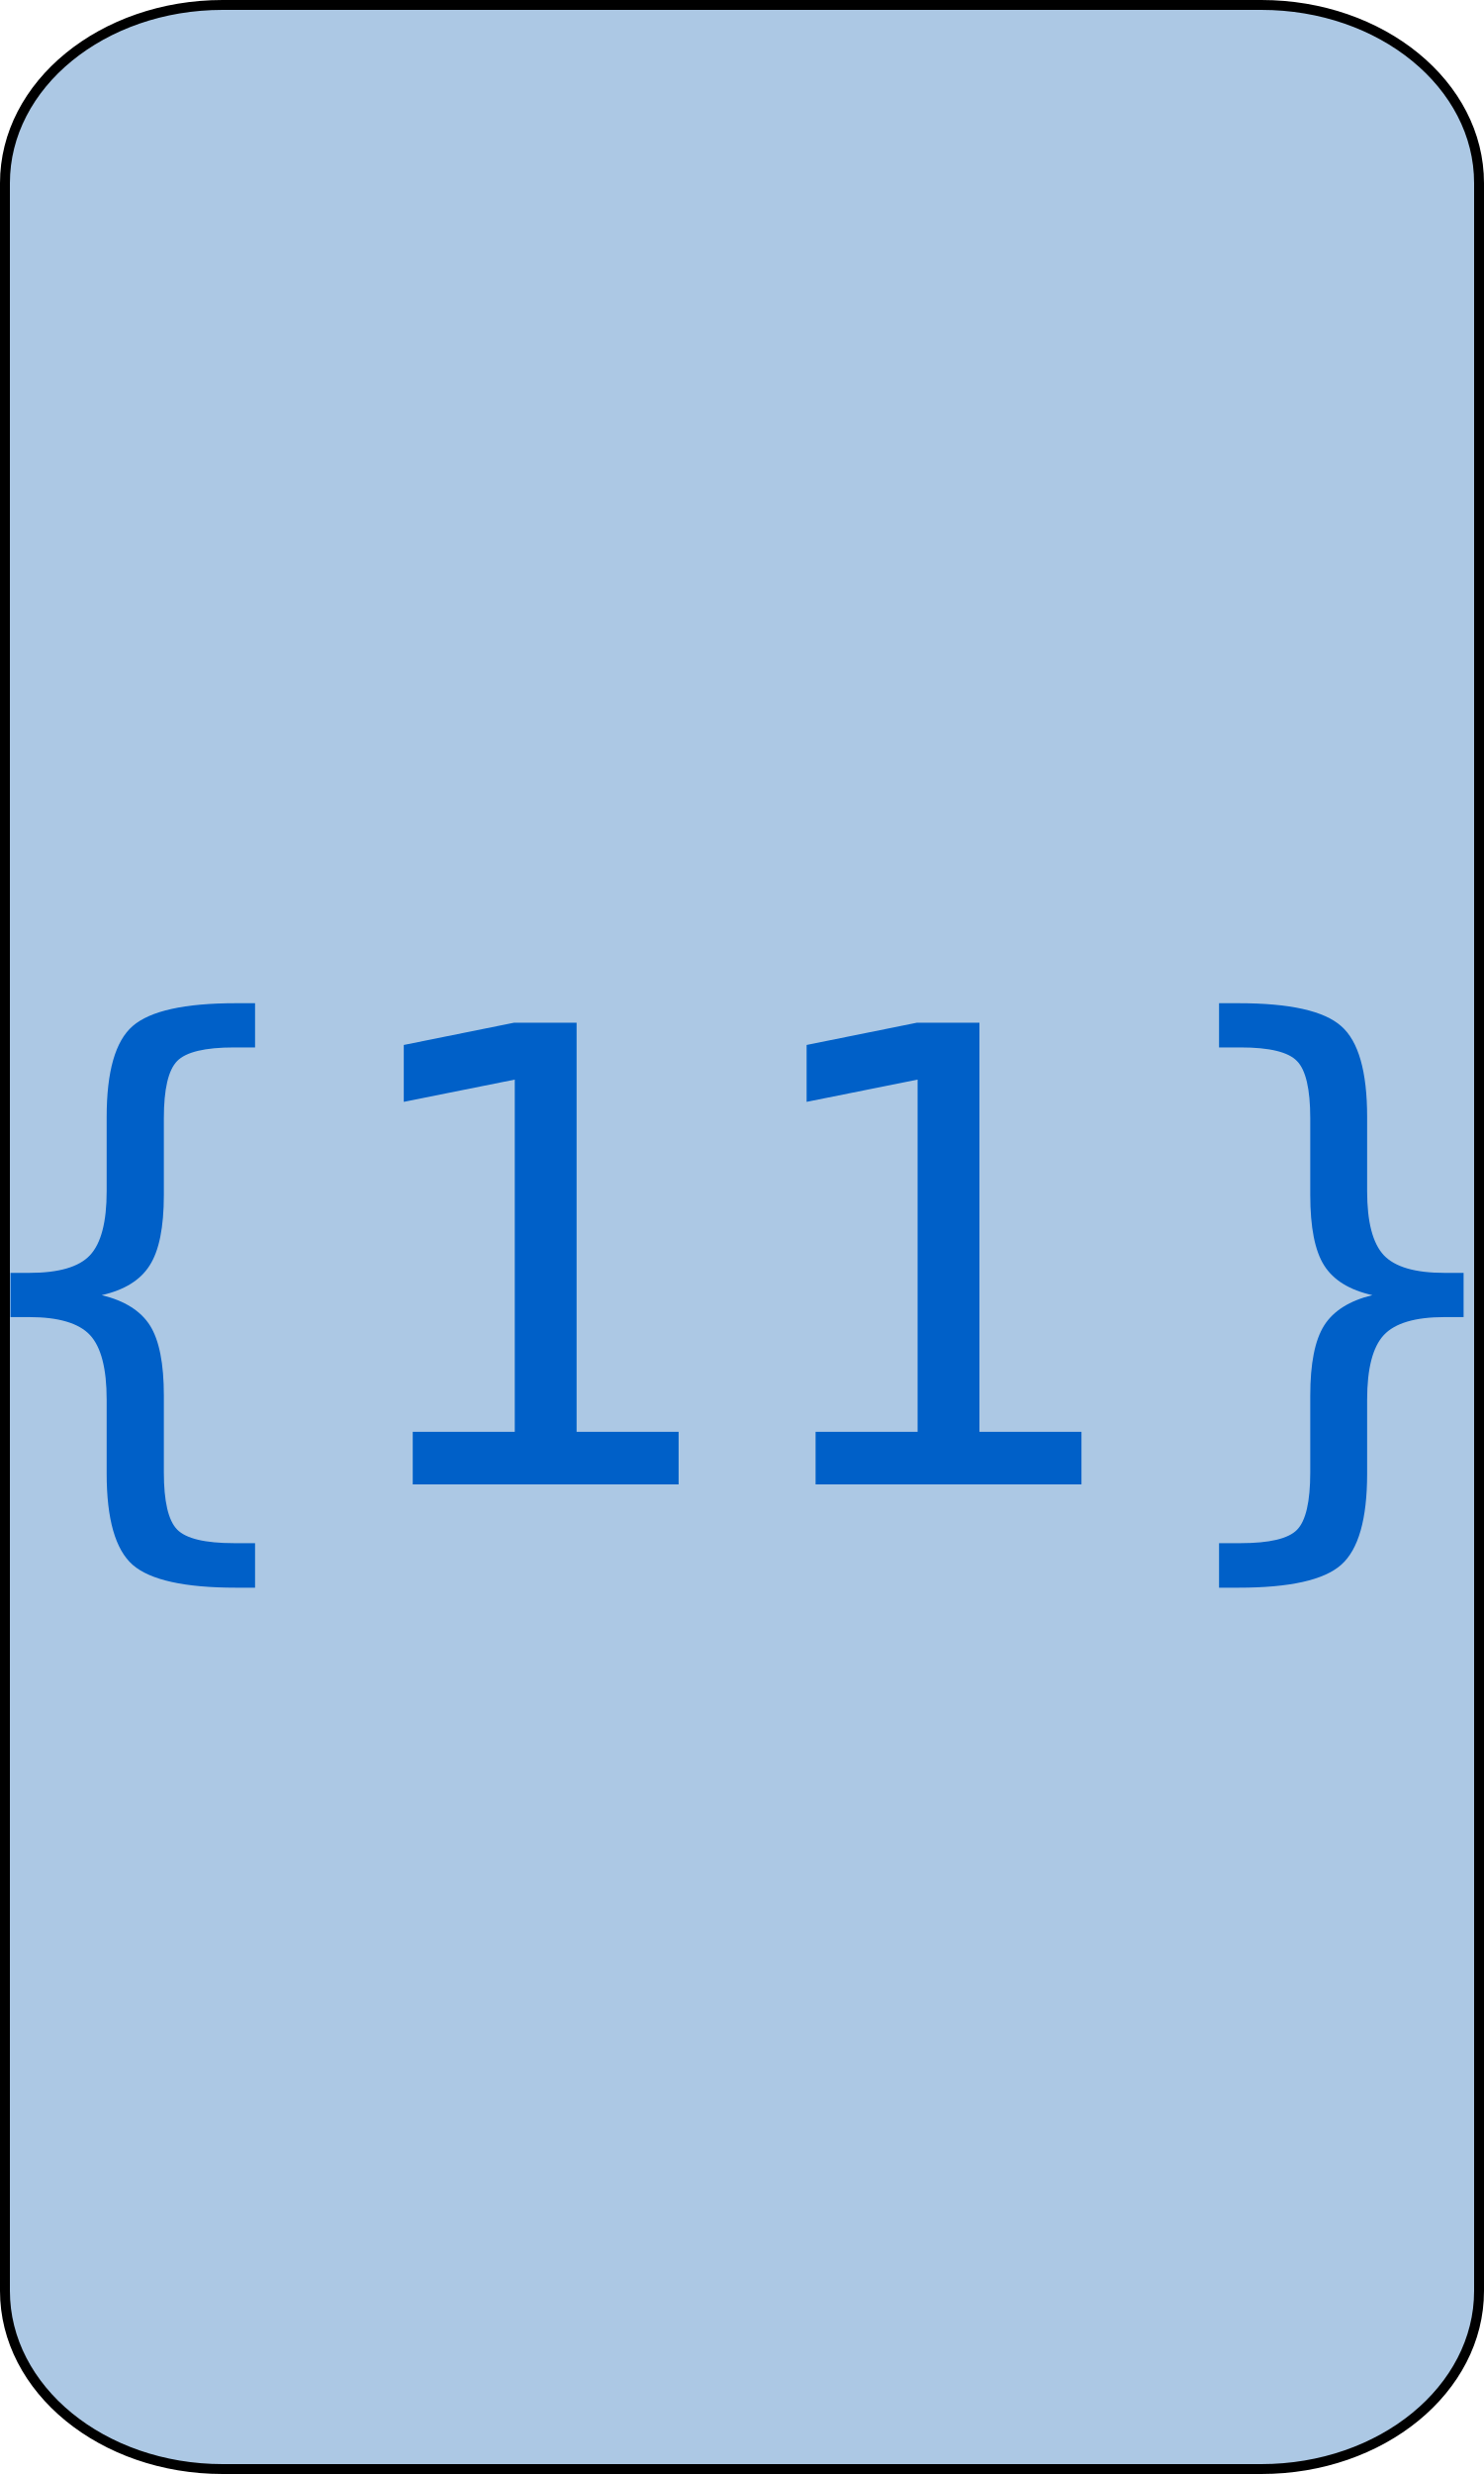
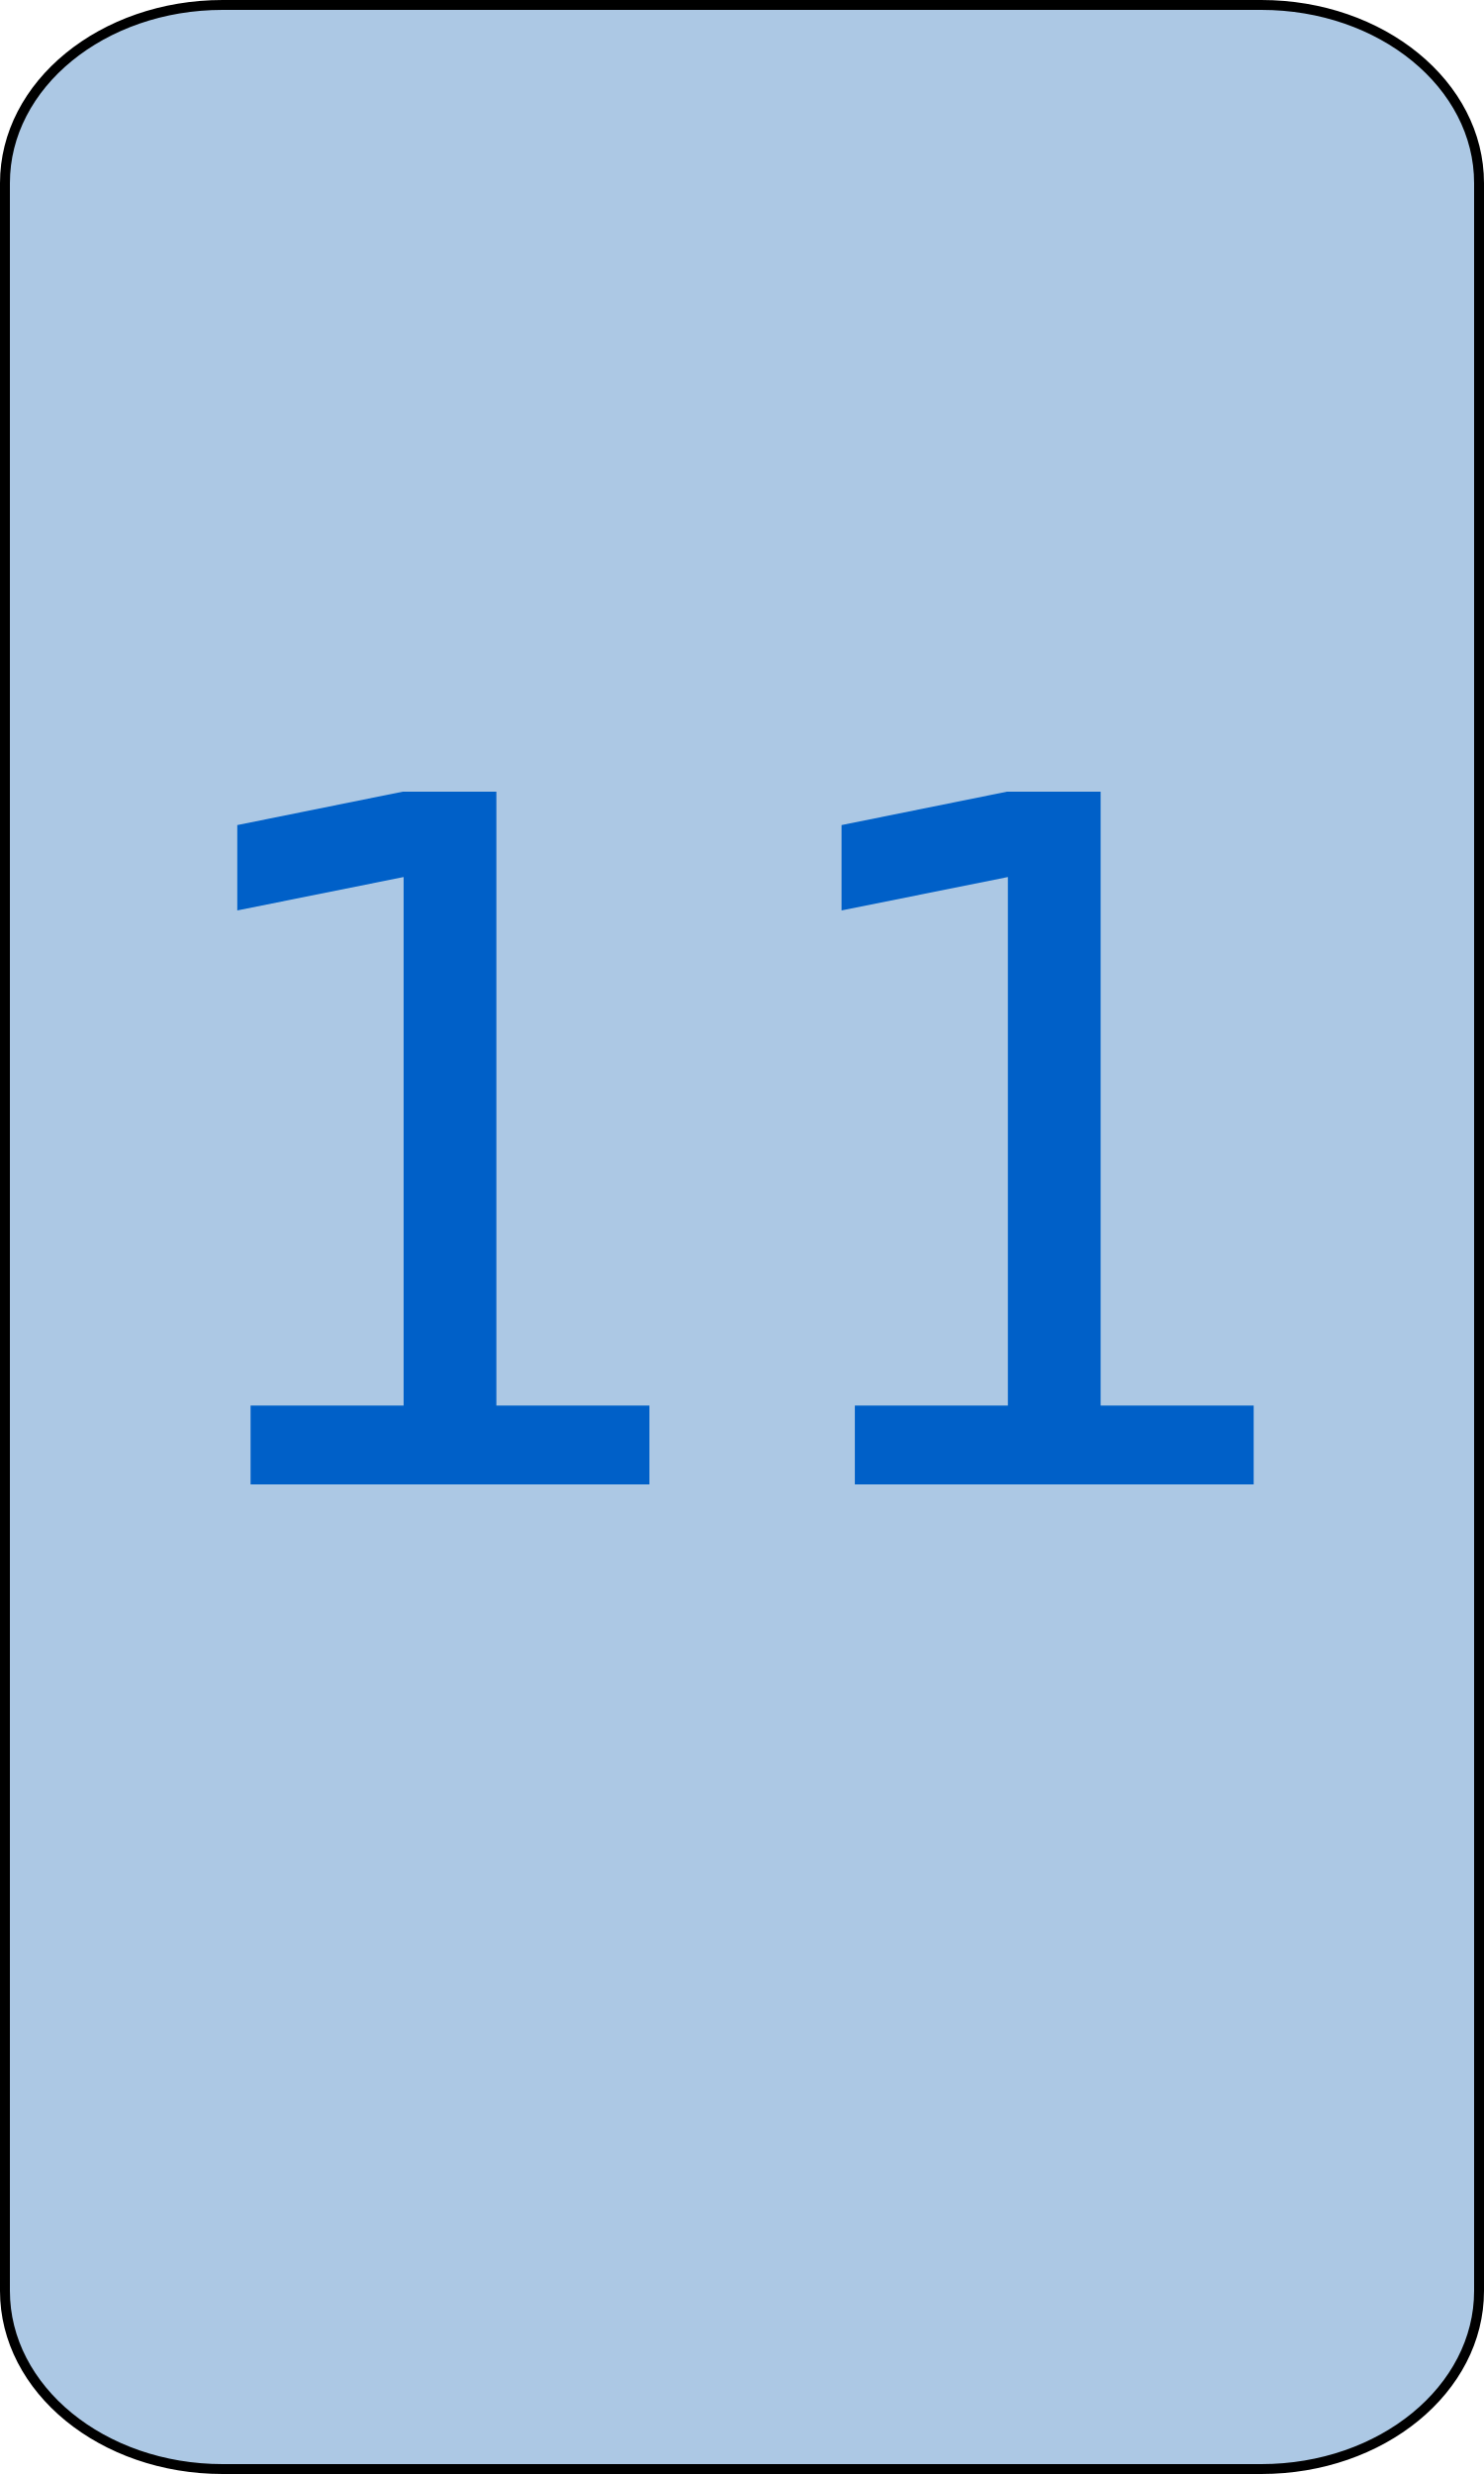
<svg xmlns="http://www.w3.org/2000/svg" version="1.0" width="75" height="125">
  <rect width="74.5" height="124.5" rx="11" ry="9" x="0.25" y="0.25" style="fill:#ACC8E4;fill-opacity:1;stroke:#000000;stroke-width:0.5" />
  <g>
    <text style="font-size:12px;text-anchor:middle;text-align:center;font-family:Bitstream Vera Sans;fill:#0060C8">
-       <tspan x="37.25" y="75" style="font-size:32px;">{11}</tspan>
+       <tspan x="37.25" y="75" style="font-size:48px;">11</tspan>
    </text>
  </g>
</svg>
